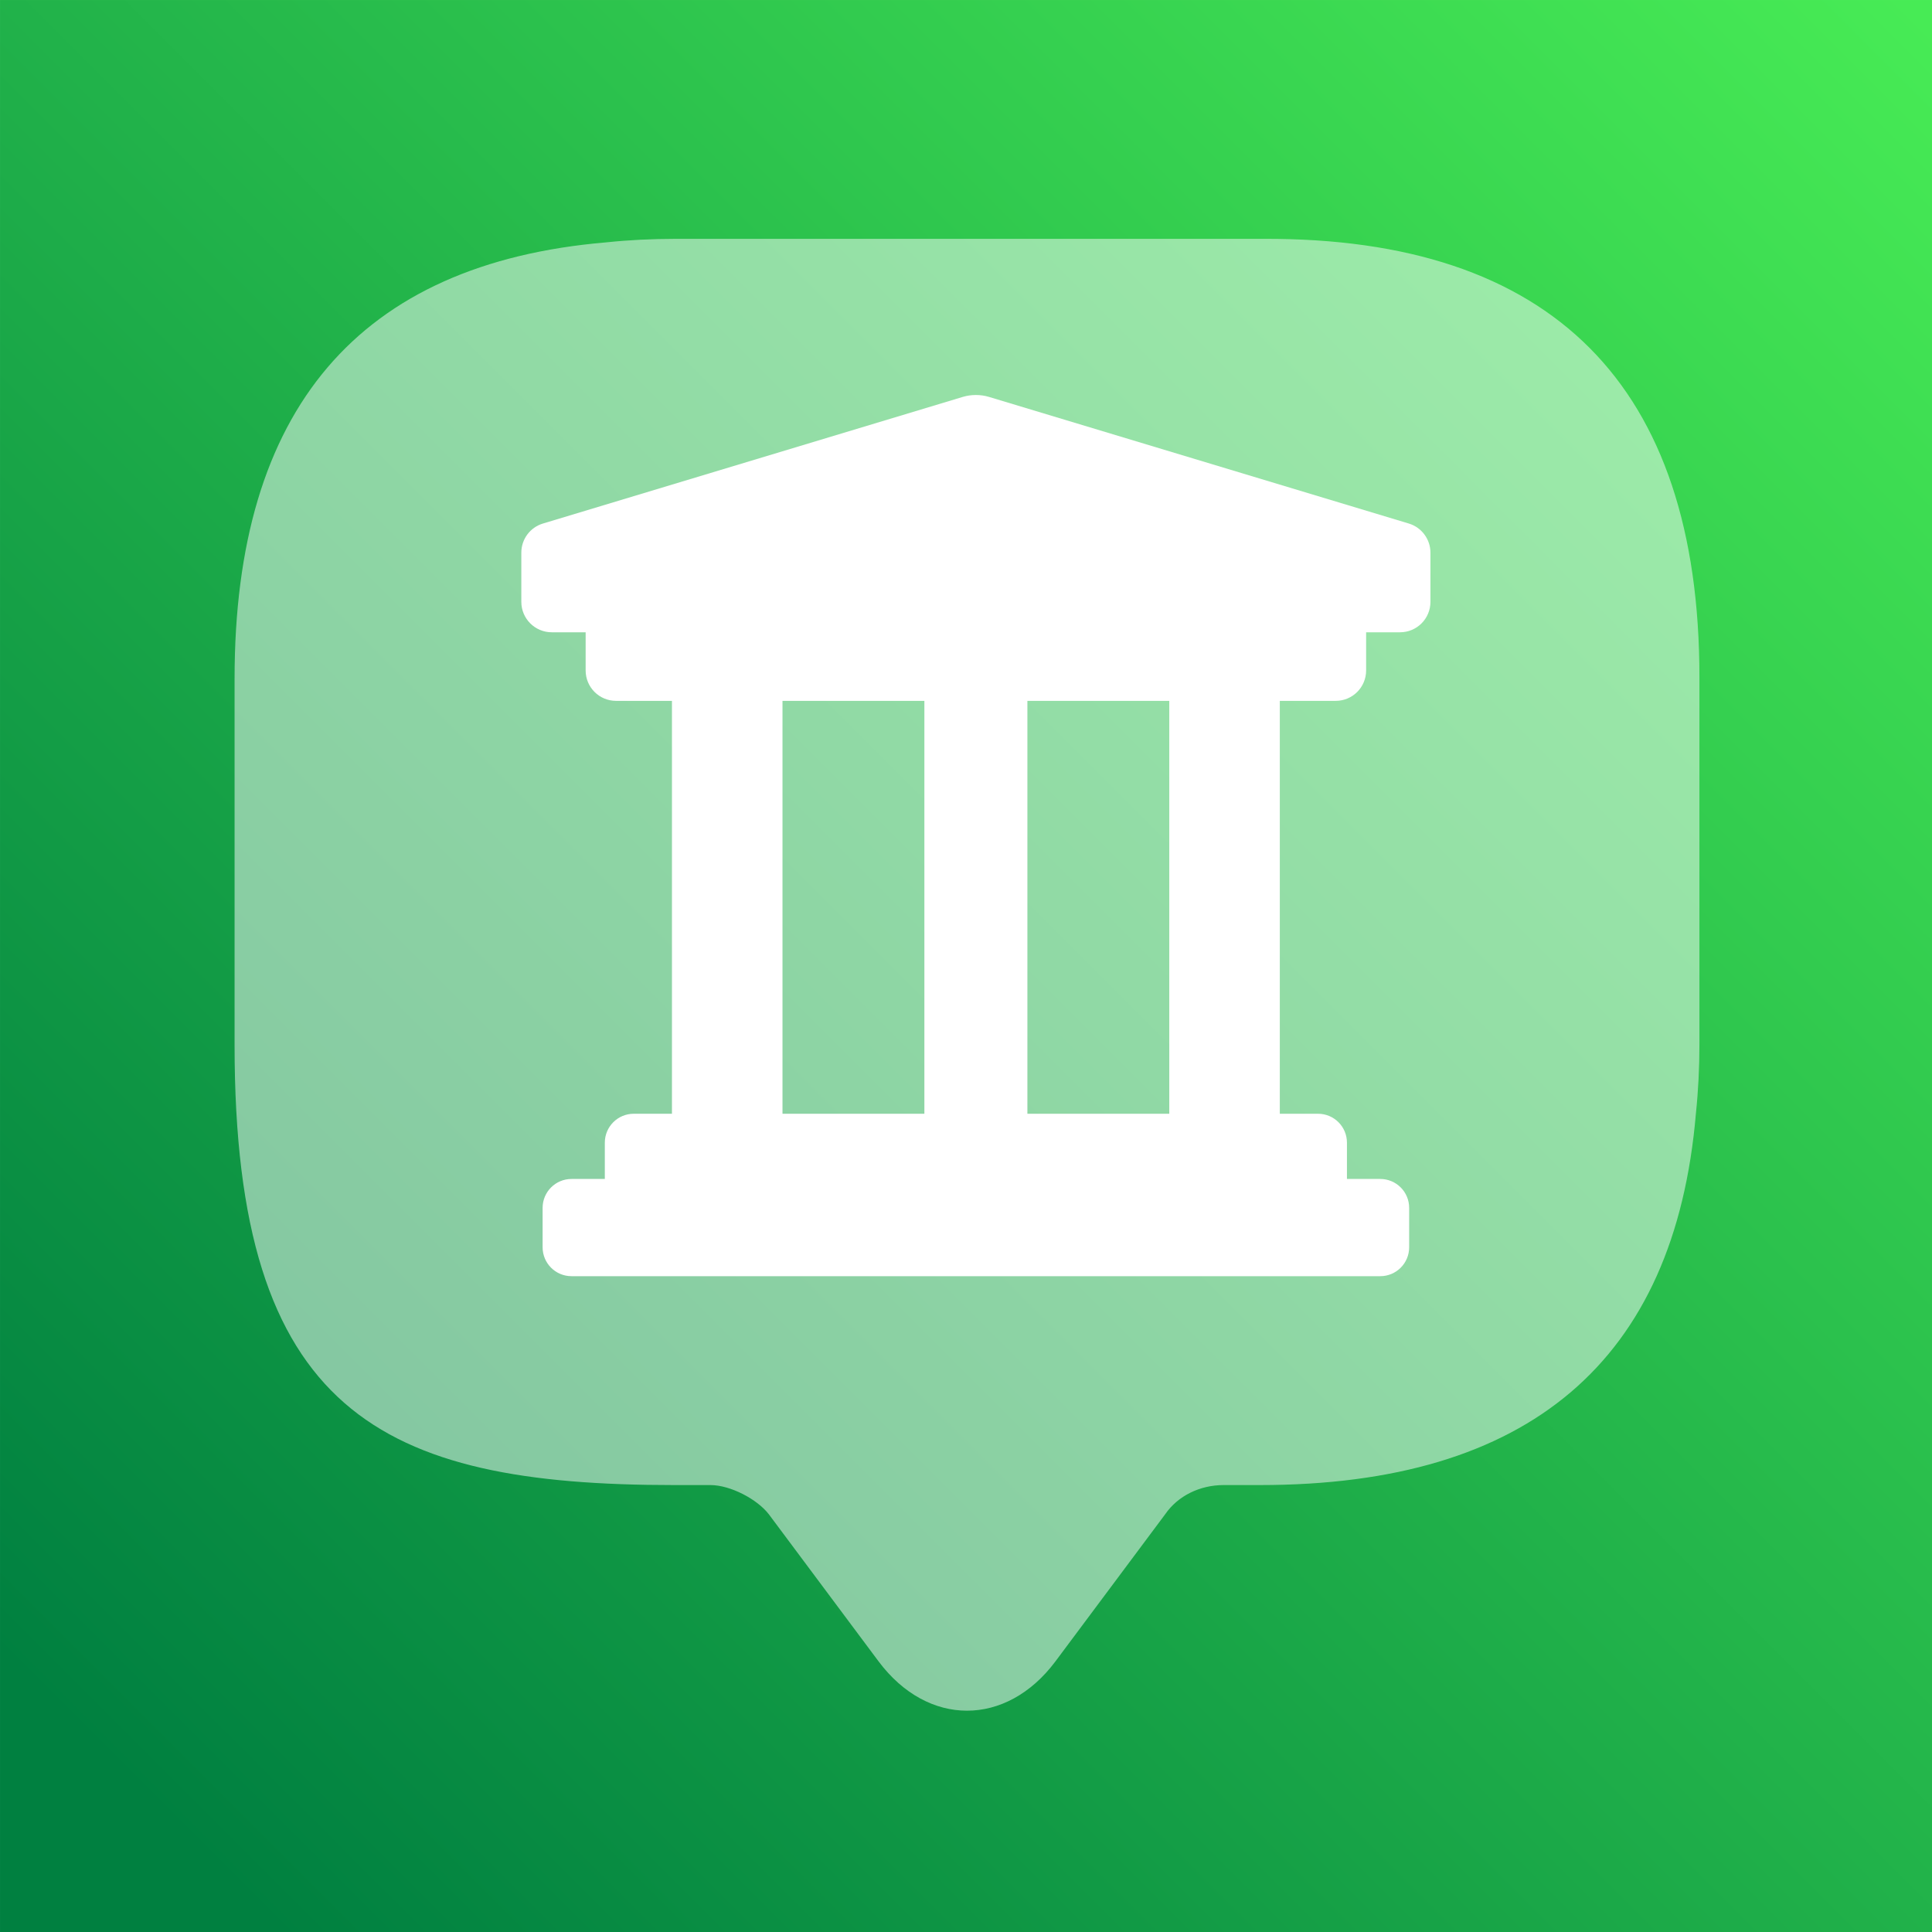
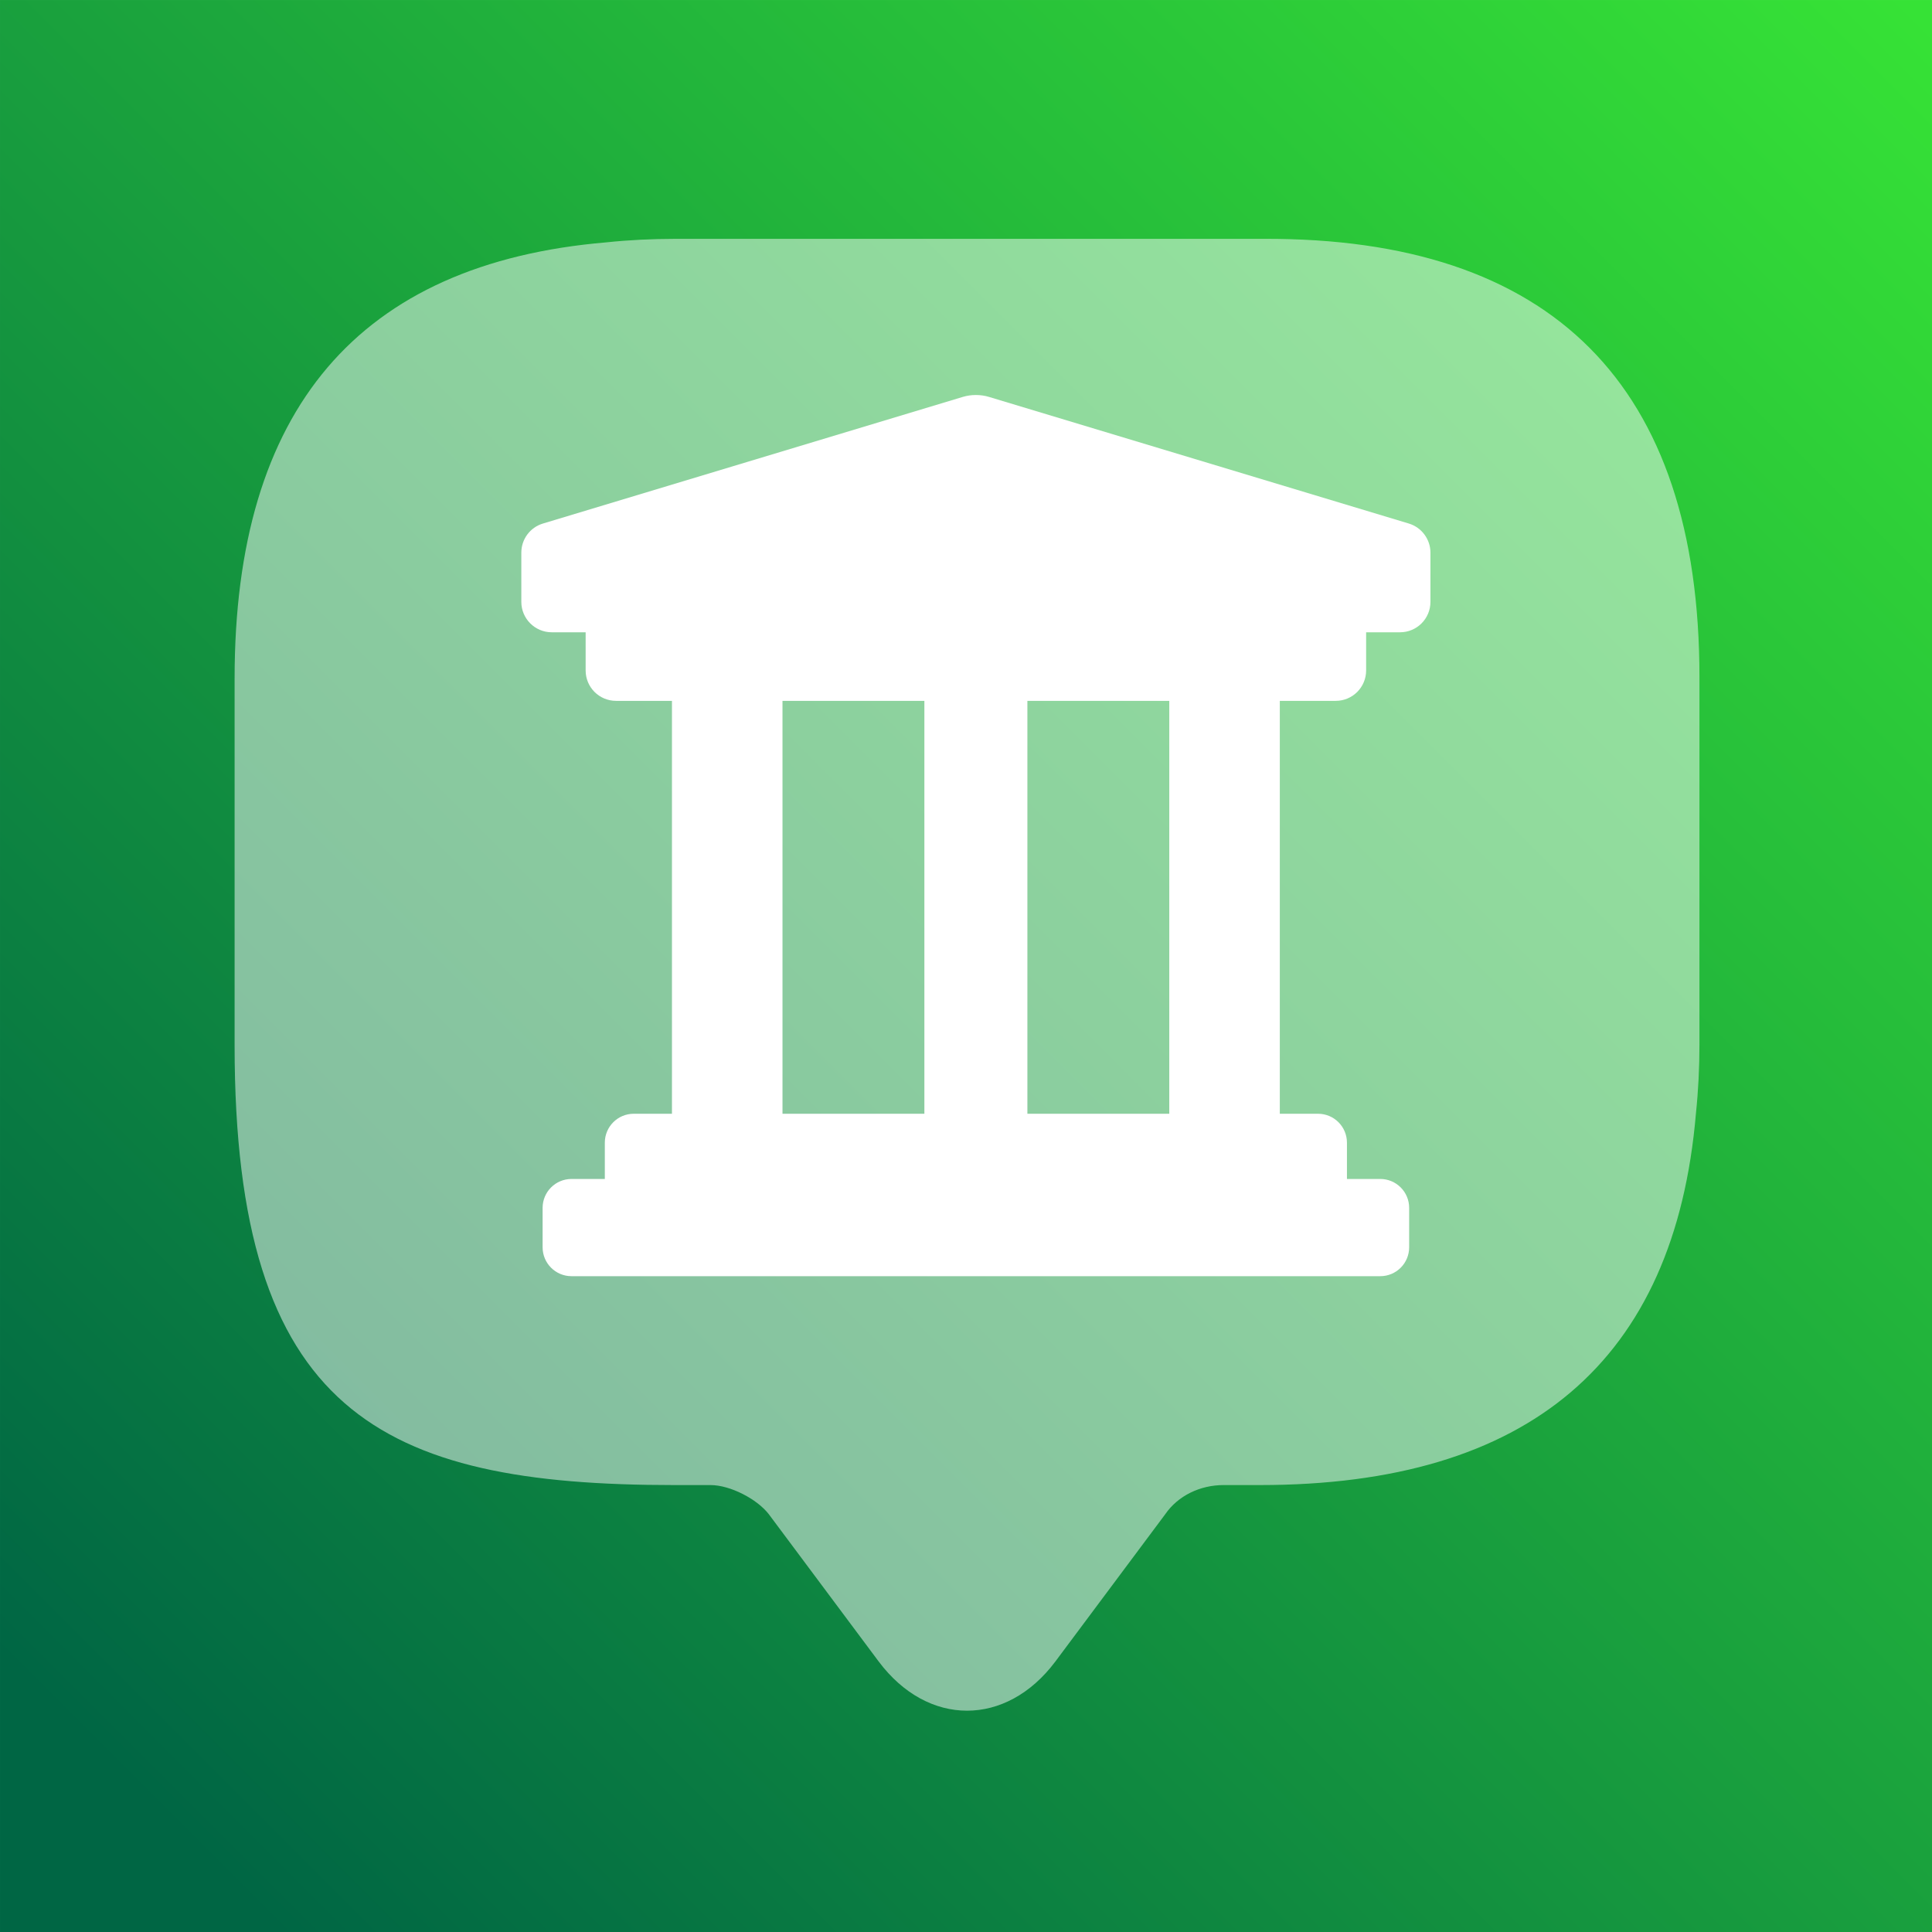
<svg xmlns="http://www.w3.org/2000/svg" xmlns:xlink="http://www.w3.org/1999/xlink" width="250" height="250" viewBox="0 0 66.146 66.146" version="1.1" id="svg5" xml:space="preserve">
  <defs id="defs2">
-     <linearGradient id="linearGradient997">
-       <stop style="stop-color:#008040;stop-opacity:1;" offset="0" id="stop993" />
-       <stop style="stop-color:#47eb55;stop-opacity:1;" offset="1" id="stop995" />
+     <linearGradient id="dorkodu">
+       <stop style="stop-color:#006644;stop-opacity:1;" offset="0" id="stop15052" />
+       <stop style="stop-color:#36e236;stop-opacity:1;" offset="1" id="stop15054" />
    </linearGradient>
    <style id="style6568">.cls-1{fill:none;}.cls-2{clip-path:url(#clip-path);}</style>
    <style id="style6568-5">.cls-1{fill:none;}.cls-2{clip-path:url(#clip-path);}</style>
    <style id="style6568-9">.cls-1{fill:none;}.cls-2{clip-path:url(#clip-path);}</style>
    <style id="style22571">.cls-1{fill:#84d0f7;}.cls-2{fill:#aa392d;}.cls-3{fill:#7c211a;}.cls-4{fill:#e59973;}.cls-5{fill:#2d2d2d;}.cls-6{opacity:0.2;}.cls-7{opacity:0.3;}</style>
    <style id="style23309">
      .cls-1 {
        fill: none;
      }
    </style>
-     <linearGradient xlink:href="#linearGradient997" id="linearGradient16776" x1="152.421" y1="721.209" x2="213.402" y2="660.228" gradientUnits="userSpaceOnUse" gradientTransform="translate(92.06454,148.0778)" />
+     <linearGradient xlink:href="#dorkodu" id="linearGradient16776" x1="152.421" y1="721.209" x2="213.402" y2="660.228" gradientUnits="userSpaceOnUse" gradientTransform="translate(75.39779,-187.9022)" />
+     <style id="style6568-7">.cls-1{fill:none;}.cls-2{clip-path:url(#clip-path);}</style>
+     <style id="style6568-5-5">.cls-1{fill:none;}.cls-2{clip-path:url(#clip-path);}</style>
+     <style id="style6568-9-3">.cls-1{fill:none;}.cls-2{clip-path:url(#clip-path);}</style>
+     <style id="style22571-5">.cls-1{fill:#84d0f7;}.cls-2{fill:#aa392d;}.cls-3{fill:#7c211a;}.cls-4{fill:#e59973;}.cls-5{fill:#2d2d2d;}.cls-6{opacity:0.2;}.cls-7{opacity:0.3;}</style>
+     <style id="style23309-6">
+       .cls-1 {
+         fill: none;
+       }
+     </style>
  </defs>
-   <g id="layer1" transform="translate(-239.7736,-807.8767)">
-     <rect style="fill:url(#linearGradient16776);fill-opacity:1;stroke-width:4.147" id="rect27212" width="66.146" height="66.146" x="239.774" y="807.877" rx="0" ry="0" />
-     <path d="m 297.957,831.063 v 12.568 c 0,0.8 -0.04,1.601 -0.12,2.362 -0.72,8.485 -5.724,12.728 -14.93,12.728 h -1.241 c -0.8,0 -1.561,0.36 -2.001,1.001 l -3.762,5.043 c -1.681,2.241 -4.363,2.241 -6.044,0 l -3.762,-5.043 c -0.4,-0.52 -1.321,-1.001 -2.001,-1.001 h -1.241 c -10.046,0 -15.05,-2.482 -15.05,-15.05 v -12.568 c 0,-9.206 4.243,-14.209 12.728,-14.929 0.76,-0.08 1.561,-0.12 2.361,-0.12 h 20.133 c 9.886,-0.04 14.93,5.003 14.93,15.01 z" fill="#292d32" id="path15130" style="fill:#fefeff;fill-opacity:0.5;stroke-width:4.003" />
-     <g style="fill:#c2d3d6;fill-opacity:1" id="g15140" transform="matrix(0.03190323,0,0,0.03190323,258.7938,822.3396)">
+   <g id="layer1" transform="translate(-223.1068,-471.8967)">
+     <rect style="fill:url(#linearGradient16776);fill-opacity:1;stroke-width:4.147" id="rect27212" width="66.146" height="66.146" x="223.107" y="471.897" rx="0" ry="0" />
+     <path d="m 281.291,495.083 v 12.568 c 0,0.8 -0.04,1.601 -0.12,2.362 -0.72,8.485 -5.724,12.728 -14.93,12.728 h -1.241 c -0.8,0 -1.561,0.36 -2.001,1.001 l -3.762,5.043 c -1.681,2.241 -4.363,2.241 -6.044,0 l -3.762,-5.043 c -0.4,-0.52 -1.321,-1.001 -2.001,-1.001 h -1.241 c -10.046,0 -15.05,-2.482 -15.05,-15.05 v -12.568 c 0,-9.206 4.243,-14.209 12.728,-14.929 0.76,-0.08 1.561,-0.12 2.361,-0.12 h 20.133 c 9.886,-0.04 14.93,5.003 14.93,15.01 z" fill="#292d32" id="path15130" style="fill:#fefeff;fill-opacity:0.5;stroke-width:4.003" />
+     <g style="fill:#c2d3d6;fill-opacity:1" id="g15140" transform="matrix(0.03190323,0,0,0.03190323,242.127,486.3597)">
      <g id="g15138" style="fill:#c2d3d6;fill-opacity:1">
        <g id="g15136" style="fill:#c2d3d6;fill-opacity:1" transform="translate(-15.40002,-34.74367)">
          <path d="m 900.408,846.609 h -35.711 v -38.92 c 0,-17.183 -13.87,-31.053 -31.053,-31.053 H 792.653 V 329.053 H 674.028 V 776.636 H 521.765 V 329.053 H 411.215 V 776.636 H 258.95 V 329.053 H 140.326 V 776.636 H 99.335 c -17.183,0 -31.053,13.87 -31.053,31.053 v 38.92 H 32.571 c -17.183,0 -31.053,13.87 -31.053,31.053 v 42.233 c 0,17.183 13.87,31.053 31.053,31.053 h 867.838 c 17.183,0 31.053,-13.87 31.053,-31.053 v -42.233 c 0,-17.183 -13.87,-31.053 -31.053,-31.053 z" id="path15132" style="fill:#ffffff;fill-opacity:1;stroke-width:1.035" />
          <path d="m 11.339,259.941 h 36.36 v 40.932 c 0,18.071 14.587,32.659 32.659,32.659 H 466.49 852.622 c 18.071,0 32.659,-14.587 32.659,-32.659 v -40.932 h 36.36 c 18.071,0 32.659,-14.587 32.659,-32.659 v -52.798 c 0,-14.37 -9.472,-27.107 -23.189,-31.243 L 480.64,7.381 c -4.571,-1.415 -9.361,-2.068 -14.151,-2.068 -4.789,0 -9.471,0.653 -14.152,2.068 L 1.868,143.241 C -11.958,147.377 -21.32,160.114 -21.32,174.484 V 227.282 c 0,17.962 14.587,32.659 32.659,32.659 z" id="path15134" style="fill:#ffffff;fill-opacity:1;stroke-width:1.089" />
        </g>
      </g>
    </g>
  </g>
  <style type="text/css" id="style1941">
	.st0{fill:none;stroke:#000000;stroke-width:2;stroke-linecap:round;stroke-linejoin:round;stroke-miterlimit:10;}
</style>
  <style type="text/css" id="style1941-0">
	.st0{fill:none;stroke:#000000;stroke-width:2;stroke-linecap:round;stroke-linejoin:round;stroke-miterlimit:10;}
</style>
  <style type="text/css" id="style1941-7">
	.st0{fill:none;stroke:#000000;stroke-width:2;stroke-linecap:round;stroke-linejoin:round;stroke-miterlimit:10;}
</style>
  <style type="text/css" id="style22485">
	.st0{fill:none;stroke:#6C3DB7;stroke-width:4;stroke-linecap:round;stroke-linejoin:round;stroke-miterlimit:10;}
	.st1{fill:none;stroke:#1F992A;stroke-width:4;stroke-linecap:round;stroke-linejoin:round;stroke-miterlimit:10;}
	.st2{fill:none;stroke:#6A83BA;stroke-width:4;stroke-linecap:round;stroke-linejoin:round;stroke-miterlimit:10;}
	.st3{fill:#8A8AFF;stroke:#8A8AFF;stroke-width:2;stroke-linecap:round;stroke-linejoin:round;stroke-miterlimit:10;}
	.st4{fill:#6C3DB7;stroke:#6C3DB7;stroke-width:2;stroke-linecap:round;stroke-linejoin:round;stroke-miterlimit:10;}
	.st5{fill:#A576FF;stroke:#A576FF;stroke-width:2;stroke-linecap:round;stroke-linejoin:round;stroke-miterlimit:10;}
	.st6{fill:#F2BB41;stroke:#F2BB41;stroke-width:2;stroke-linecap:round;stroke-linejoin:round;stroke-miterlimit:10;}
	.st7{fill:#E08838;stroke:#E08838;stroke-width:2;stroke-linecap:round;stroke-linejoin:round;stroke-miterlimit:10;}
	.st8{fill:#1F992A;stroke:#1F992A;stroke-width:2;stroke-linecap:round;stroke-linejoin:round;stroke-miterlimit:10;}
	.st9{fill:#5EC11E;stroke:#5EC11E;stroke-width:2;stroke-linecap:round;stroke-linejoin:round;stroke-miterlimit:10;}
	.st10{fill:#E3FAFF;stroke:#E3FAFF;stroke-width:2;stroke-linecap:round;stroke-linejoin:round;stroke-miterlimit:10;}
	.st11{fill:#FF5093;stroke:#FF5093;stroke-width:2;stroke-linecap:round;stroke-linejoin:round;stroke-miterlimit:10;}
	.st12{fill:#B7257F;stroke:#B7257F;stroke-width:2;stroke-linecap:round;stroke-linejoin:round;stroke-miterlimit:10;}
	.st13{fill:#5189E5;stroke:#5189E5;stroke-width:2;stroke-linecap:round;stroke-linejoin:round;stroke-miterlimit:10;}
	.st14{fill:#6EBAFF;stroke:#6EBAFF;stroke-width:2;stroke-linecap:round;stroke-linejoin:round;stroke-miterlimit:10;}
	.st15{fill:#EDD977;stroke:#EDD977;stroke-width:2;stroke-linecap:round;stroke-linejoin:round;stroke-miterlimit:10;}
	.st16{fill:#8C43FF;stroke:#8C43FF;stroke-width:2;stroke-linecap:round;stroke-linejoin:round;stroke-miterlimit:10;}
	.st17{fill:#5252BA;stroke:#5252BA;stroke-width:2;stroke-linecap:round;stroke-linejoin:round;stroke-miterlimit:10;}
	.st18{fill:none;stroke:#E3FAFF;stroke-width:4;stroke-linecap:round;stroke-linejoin:round;stroke-miterlimit:10;}
	.st19{fill:#354C75;stroke:#354C75;stroke-width:2;stroke-linecap:round;stroke-linejoin:round;stroke-miterlimit:10;}
</style>
  <style type="text/css" id="style23106">
	.st0{fill:none;stroke:#000000;stroke-width:2;stroke-linecap:round;stroke-linejoin:round;stroke-miterlimit:10;}
	.st1{fill:none;stroke:#000000;stroke-width:2;stroke-linejoin:round;stroke-miterlimit:10;}
</style>
+   <style type="text/css" id="style1941-1">
+ 	.st0{fill:none;stroke:#000000;stroke-width:2;stroke-linecap:round;stroke-linejoin:round;stroke-miterlimit:10;}
+ </style>
+   <style type="text/css" id="style1941-0-8">
+ 	.st0{fill:none;stroke:#000000;stroke-width:2;stroke-linecap:round;stroke-linejoin:round;stroke-miterlimit:10;}
+ </style>
+   <style type="text/css" id="style1941-7-7">
+ 	.st0{fill:none;stroke:#000000;stroke-width:2;stroke-linecap:round;stroke-linejoin:round;stroke-miterlimit:10;}
+ </style>
+   <style type="text/css" id="style22485-9">
+ 	.st0{fill:none;stroke:#6C3DB7;stroke-width:4;stroke-linecap:round;stroke-linejoin:round;stroke-miterlimit:10;}
+ 	.st1{fill:none;stroke:#1F992A;stroke-width:4;stroke-linecap:round;stroke-linejoin:round;stroke-miterlimit:10;}
+ 	.st2{fill:none;stroke:#6A83BA;stroke-width:4;stroke-linecap:round;stroke-linejoin:round;stroke-miterlimit:10;}
+ 	.st3{fill:#8A8AFF;stroke:#8A8AFF;stroke-width:2;stroke-linecap:round;stroke-linejoin:round;stroke-miterlimit:10;}
+ 	.st4{fill:#6C3DB7;stroke:#6C3DB7;stroke-width:2;stroke-linecap:round;stroke-linejoin:round;stroke-miterlimit:10;}
+ 	.st5{fill:#A576FF;stroke:#A576FF;stroke-width:2;stroke-linecap:round;stroke-linejoin:round;stroke-miterlimit:10;}
+ 	.st6{fill:#F2BB41;stroke:#F2BB41;stroke-width:2;stroke-linecap:round;stroke-linejoin:round;stroke-miterlimit:10;}
+ 	.st7{fill:#E08838;stroke:#E08838;stroke-width:2;stroke-linecap:round;stroke-linejoin:round;stroke-miterlimit:10;}
+ 	.st8{fill:#1F992A;stroke:#1F992A;stroke-width:2;stroke-linecap:round;stroke-linejoin:round;stroke-miterlimit:10;}
+ 	.st9{fill:#5EC11E;stroke:#5EC11E;stroke-width:2;stroke-linecap:round;stroke-linejoin:round;stroke-miterlimit:10;}
+ 	.st10{fill:#E3FAFF;stroke:#E3FAFF;stroke-width:2;stroke-linecap:round;stroke-linejoin:round;stroke-miterlimit:10;}
+ 	.st11{fill:#FF5093;stroke:#FF5093;stroke-width:2;stroke-linecap:round;stroke-linejoin:round;stroke-miterlimit:10;}
+ 	.st12{fill:#B7257F;stroke:#B7257F;stroke-width:2;stroke-linecap:round;stroke-linejoin:round;stroke-miterlimit:10;}
+ 	.st13{fill:#5189E5;stroke:#5189E5;stroke-width:2;stroke-linecap:round;stroke-linejoin:round;stroke-miterlimit:10;}
+ 	.st14{fill:#6EBAFF;stroke:#6EBAFF;stroke-width:2;stroke-linecap:round;stroke-linejoin:round;stroke-miterlimit:10;}
+ 	.st15{fill:#EDD977;stroke:#EDD977;stroke-width:2;stroke-linecap:round;stroke-linejoin:round;stroke-miterlimit:10;}
+ 	.st16{fill:#8C43FF;stroke:#8C43FF;stroke-width:2;stroke-linecap:round;stroke-linejoin:round;stroke-miterlimit:10;}
+ 	.st17{fill:#5252BA;stroke:#5252BA;stroke-width:2;stroke-linecap:round;stroke-linejoin:round;stroke-miterlimit:10;}
+ 	.st18{fill:none;stroke:#E3FAFF;stroke-width:4;stroke-linecap:round;stroke-linejoin:round;stroke-miterlimit:10;}
+ 	.st19{fill:#354C75;stroke:#354C75;stroke-width:2;stroke-linecap:round;stroke-linejoin:round;stroke-miterlimit:10;}
+ </style>
+   <style type="text/css" id="style23106-2">
+ 	.st0{fill:none;stroke:#000000;stroke-width:2;stroke-linecap:round;stroke-linejoin:round;stroke-miterlimit:10;}
+ 	.st1{fill:none;stroke:#000000;stroke-width:2;stroke-linejoin:round;stroke-miterlimit:10;}
+ </style>
</svg>
